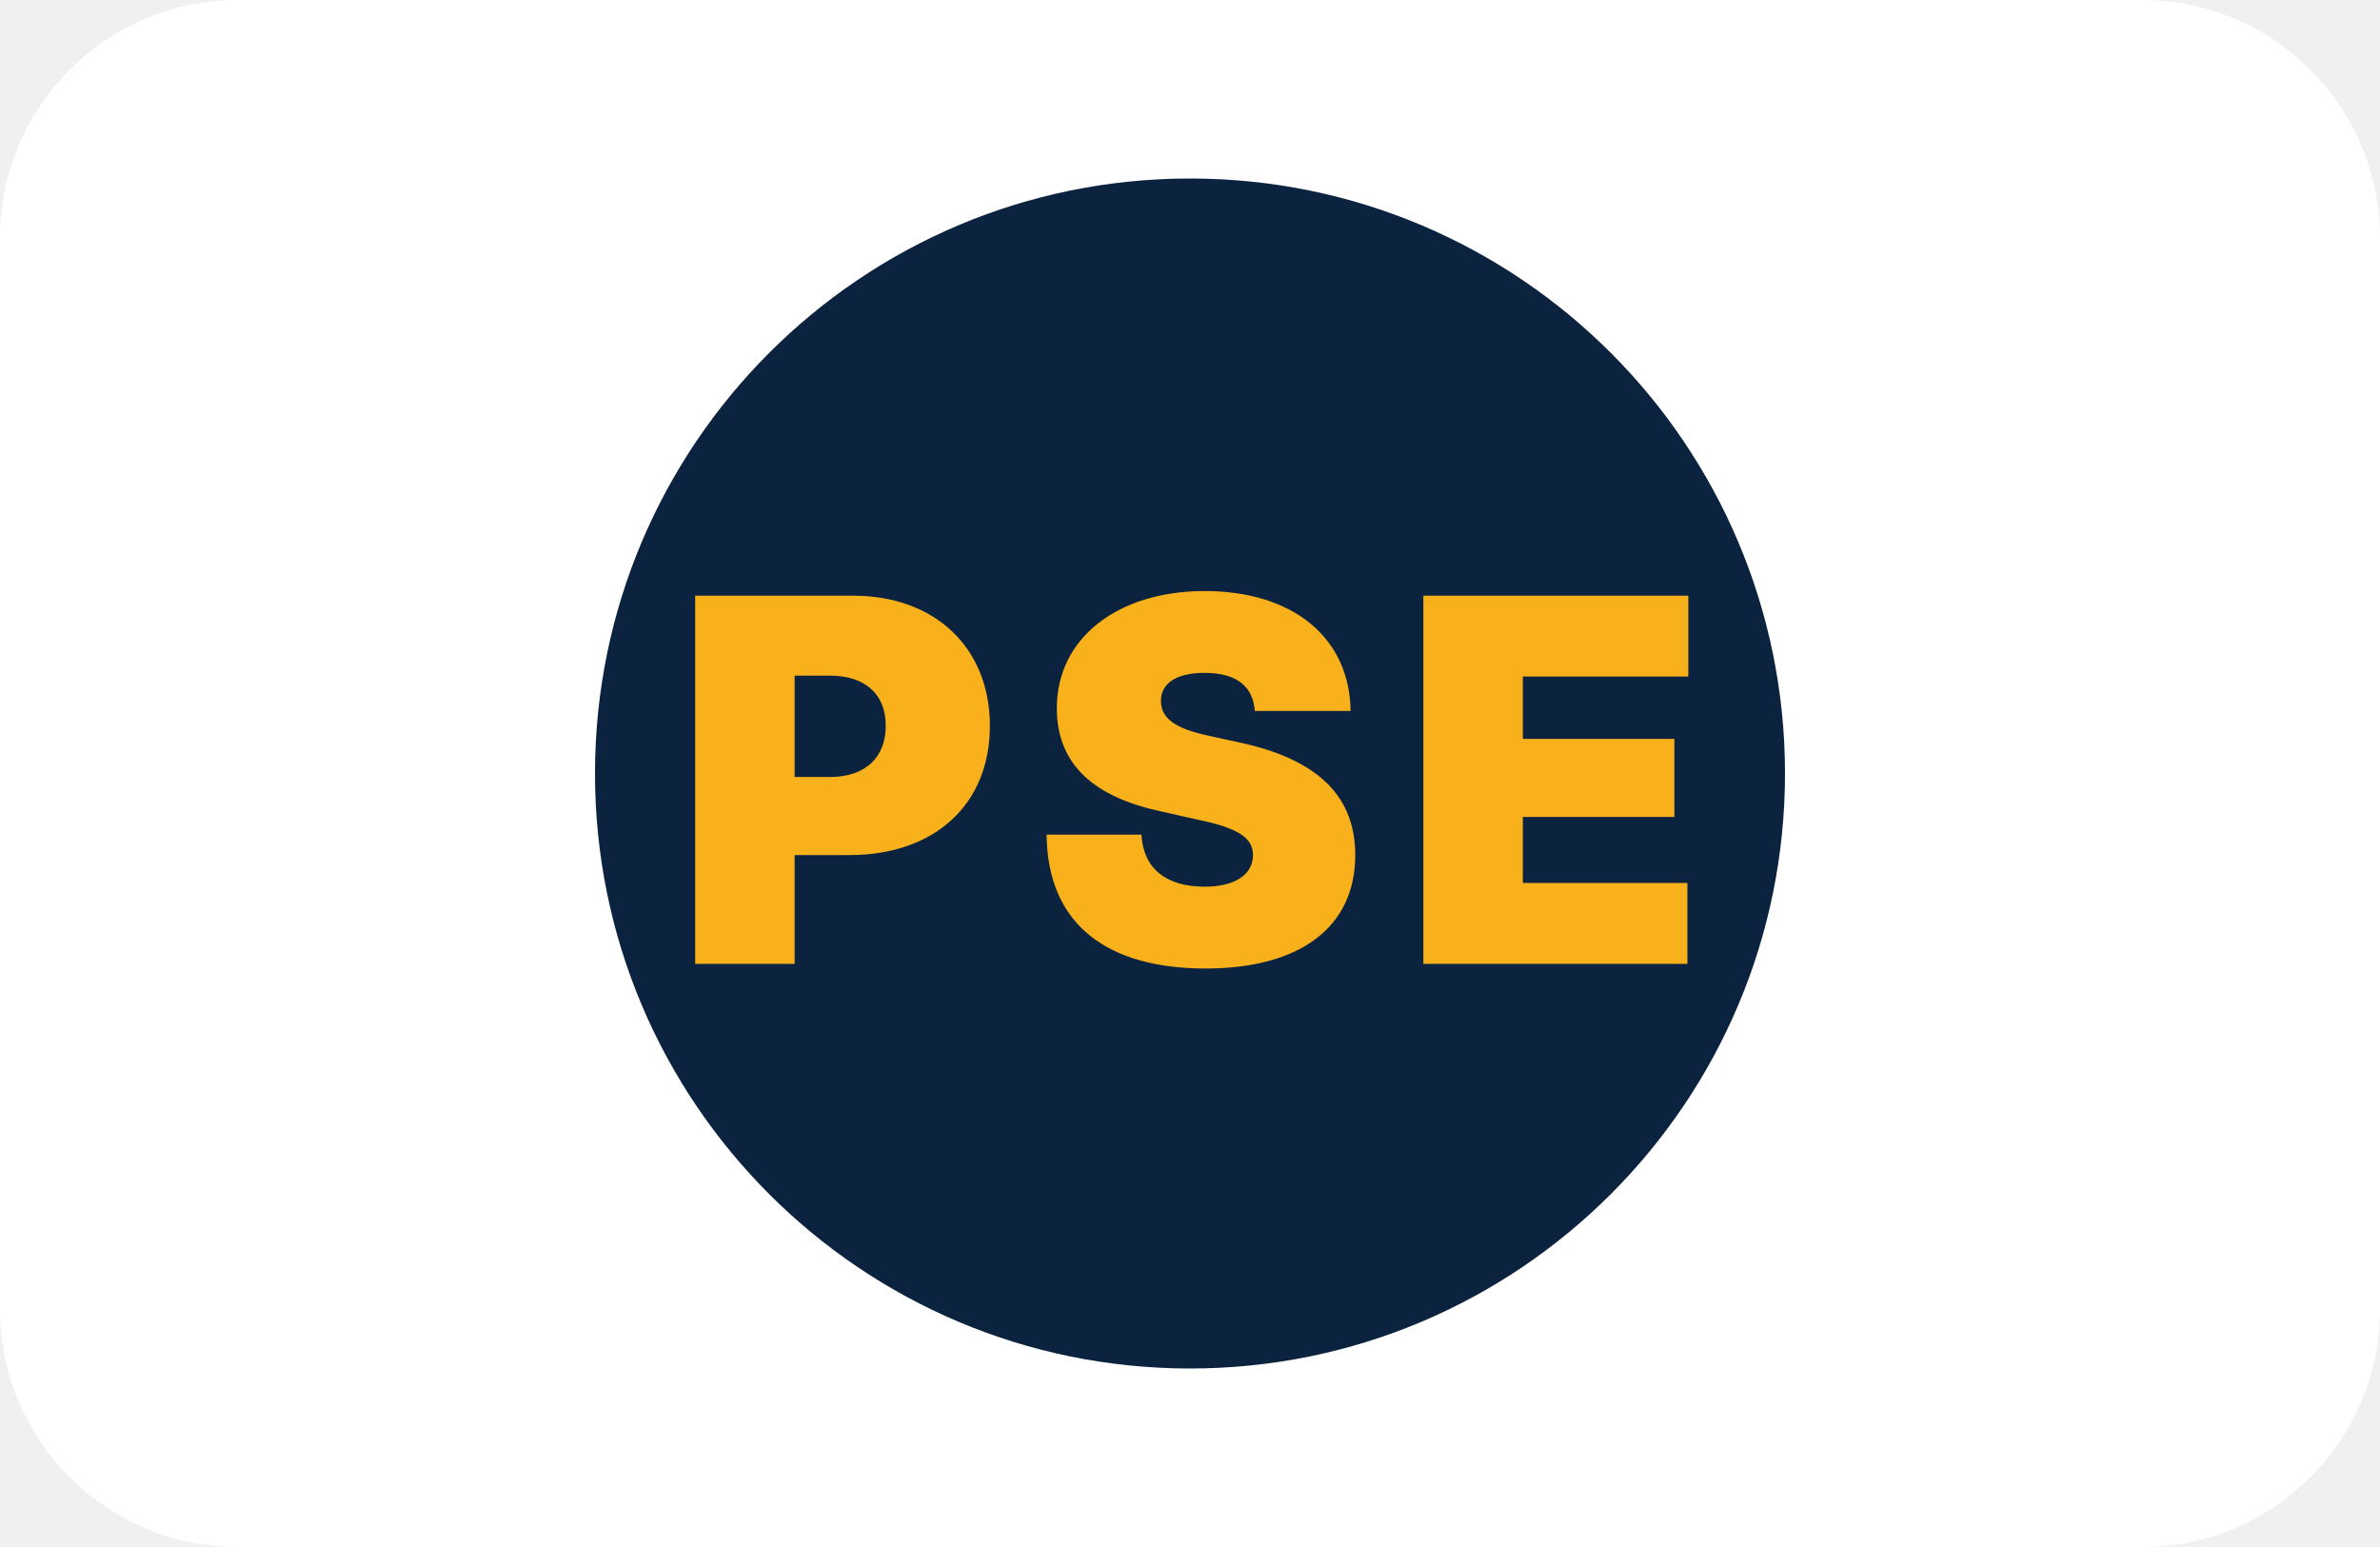
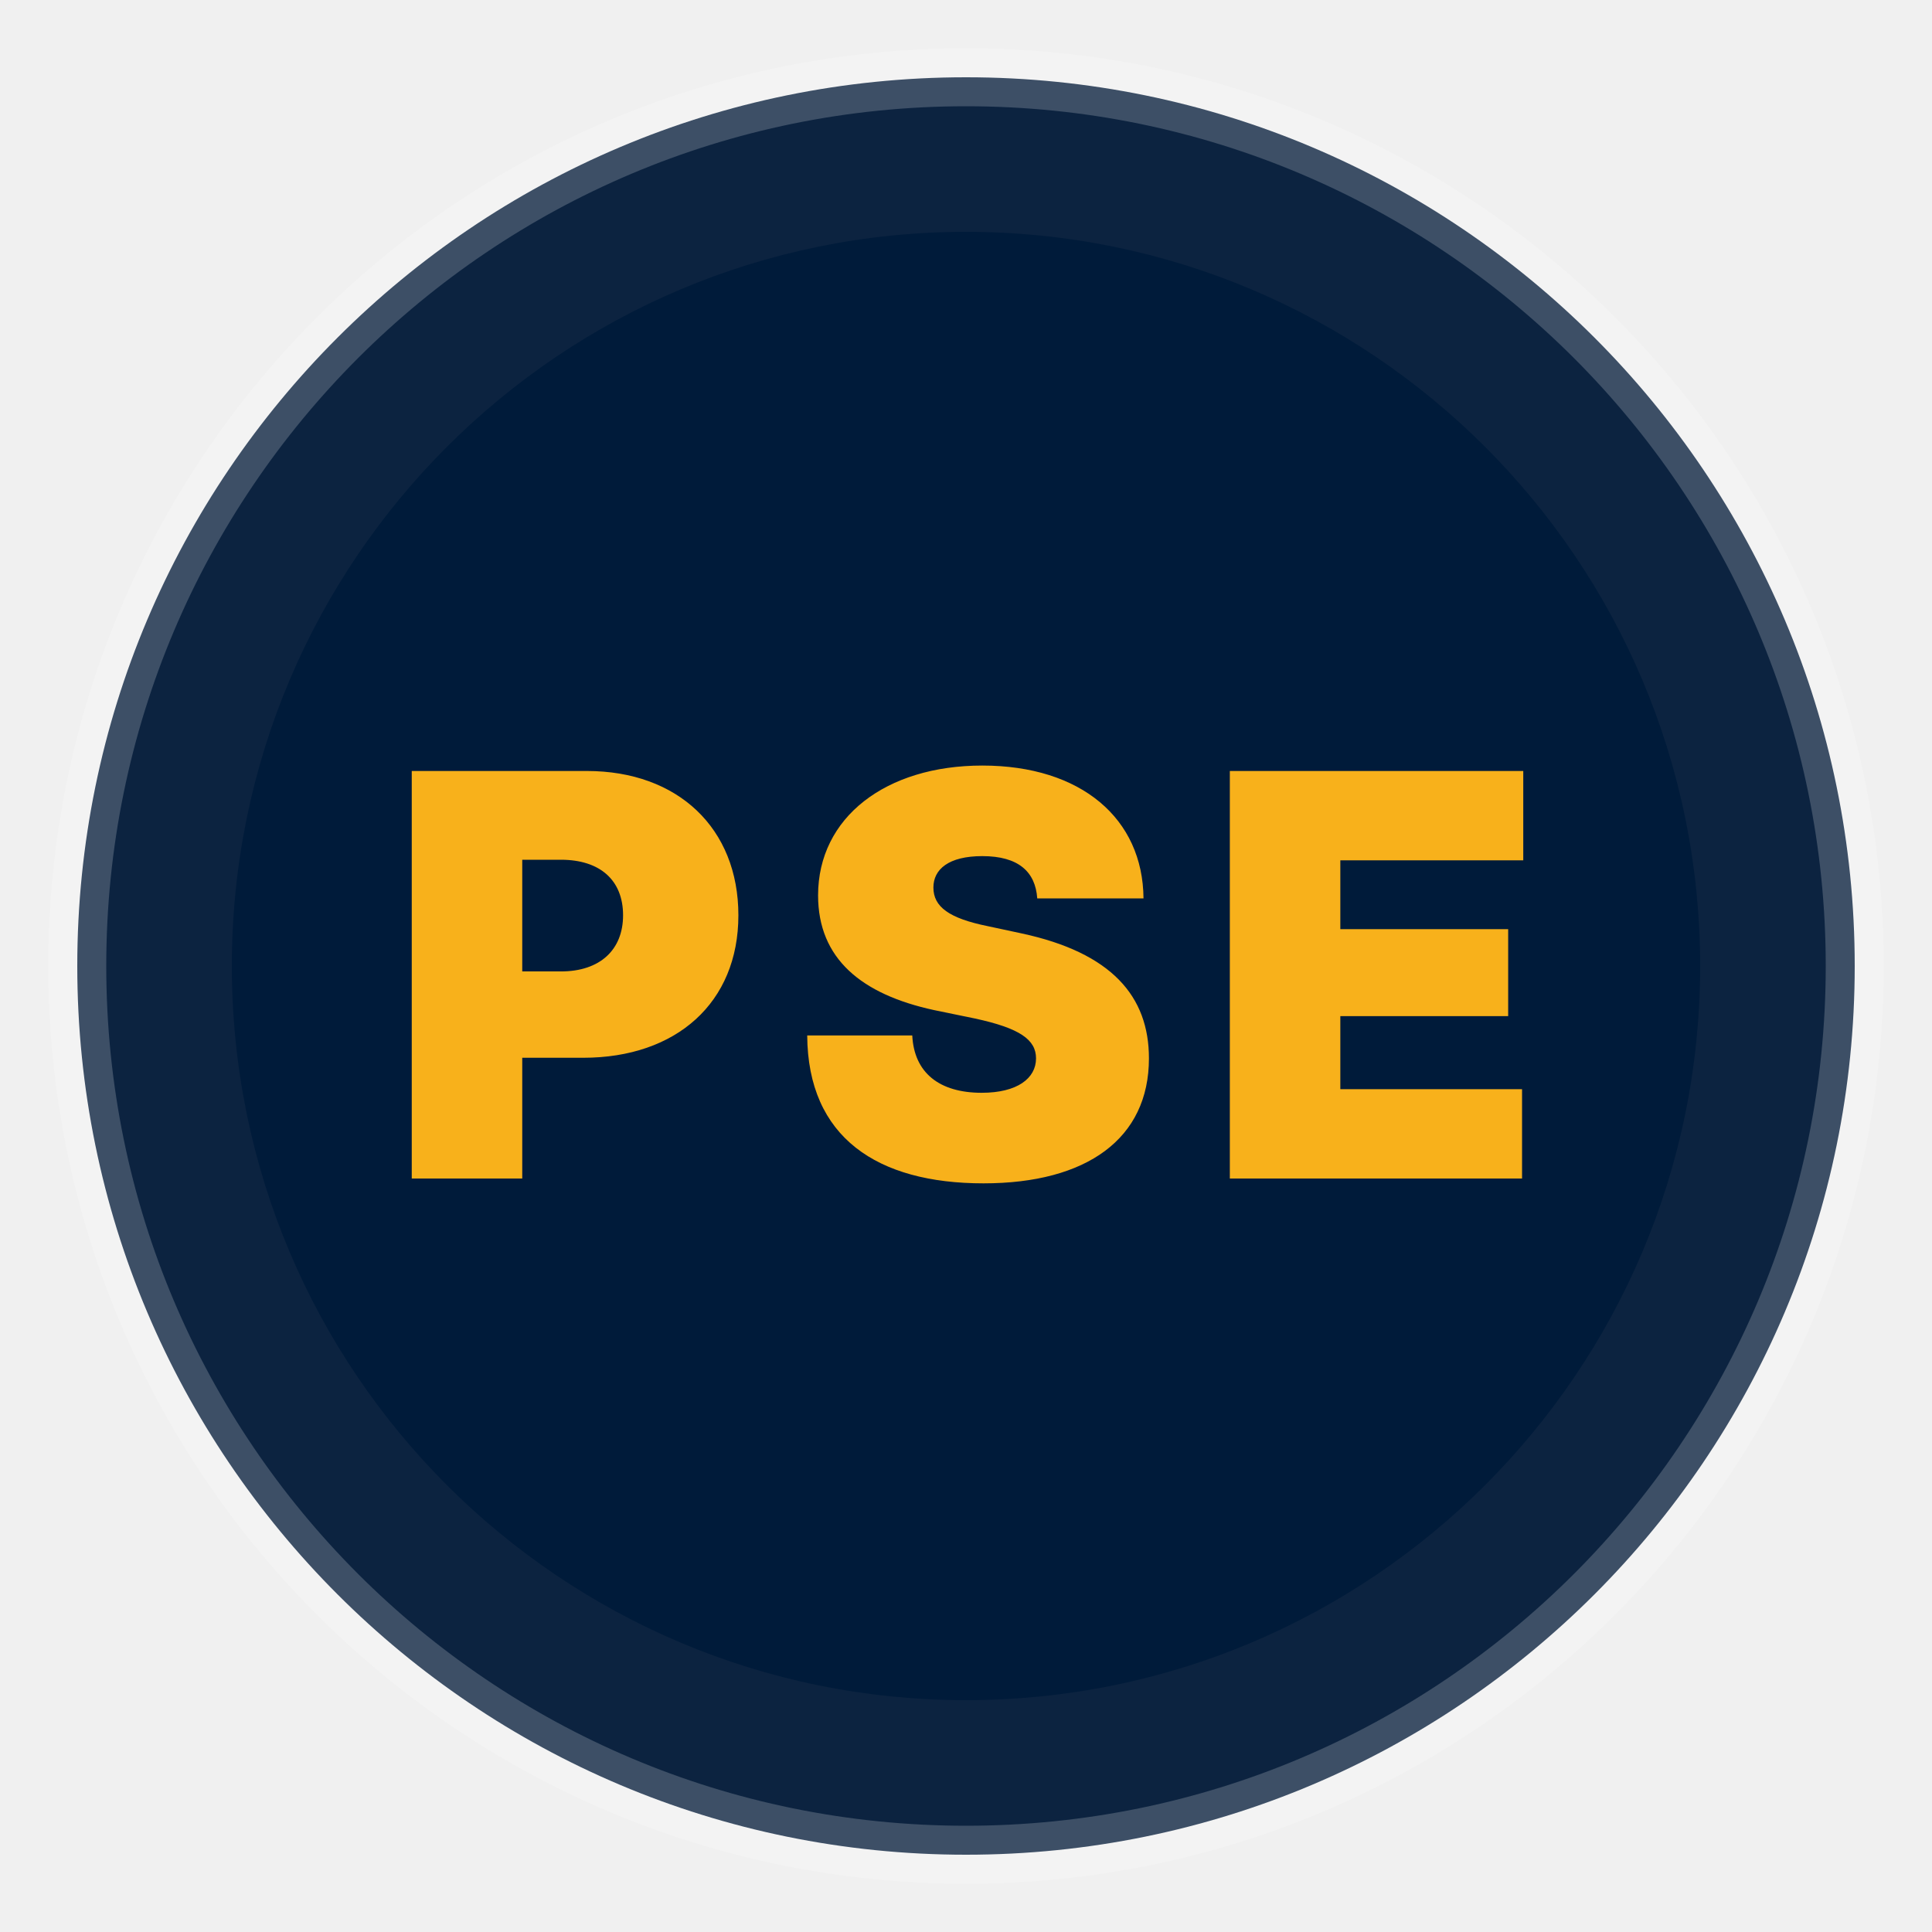
- <svg xmlns="http://www.w3.org/2000/svg" viewBox="0 0 40 26" width="40" height="26">
-   <rect width="40" height="26" rx="4" fill="#ffffff" />
-   <circle cx="20" cy="13" r="10" fill="#0C2340" />
-   <text x="20" y="16.2" font-family="'Inter', Arial, sans-serif" font-weight="900" font-size="8.5" fill="#F8B11B" text-anchor="middle" letter-spacing="0.5">PSE</text>
+ <svg xmlns="http://www.w3.org/2000/svg" viewBox="0 0 50 50" width="50" height="50" fill="none">
+   <circle cx="25" cy="25" r="23" fill="#0C2340" stroke="rgba(255,255,255,0.2)" stroke-width="1.5" />
+   <circle cx="25" cy="25" r="19" fill="#001B3A" />
+   <text x="25" y="30.5" font-family="'Montserrat', 'Inter', Arial, sans-serif" font-weight="900" font-size="14.5" fill="#F8B11B" text-anchor="middle" letter-spacing="1">PSE</text>
</svg>
